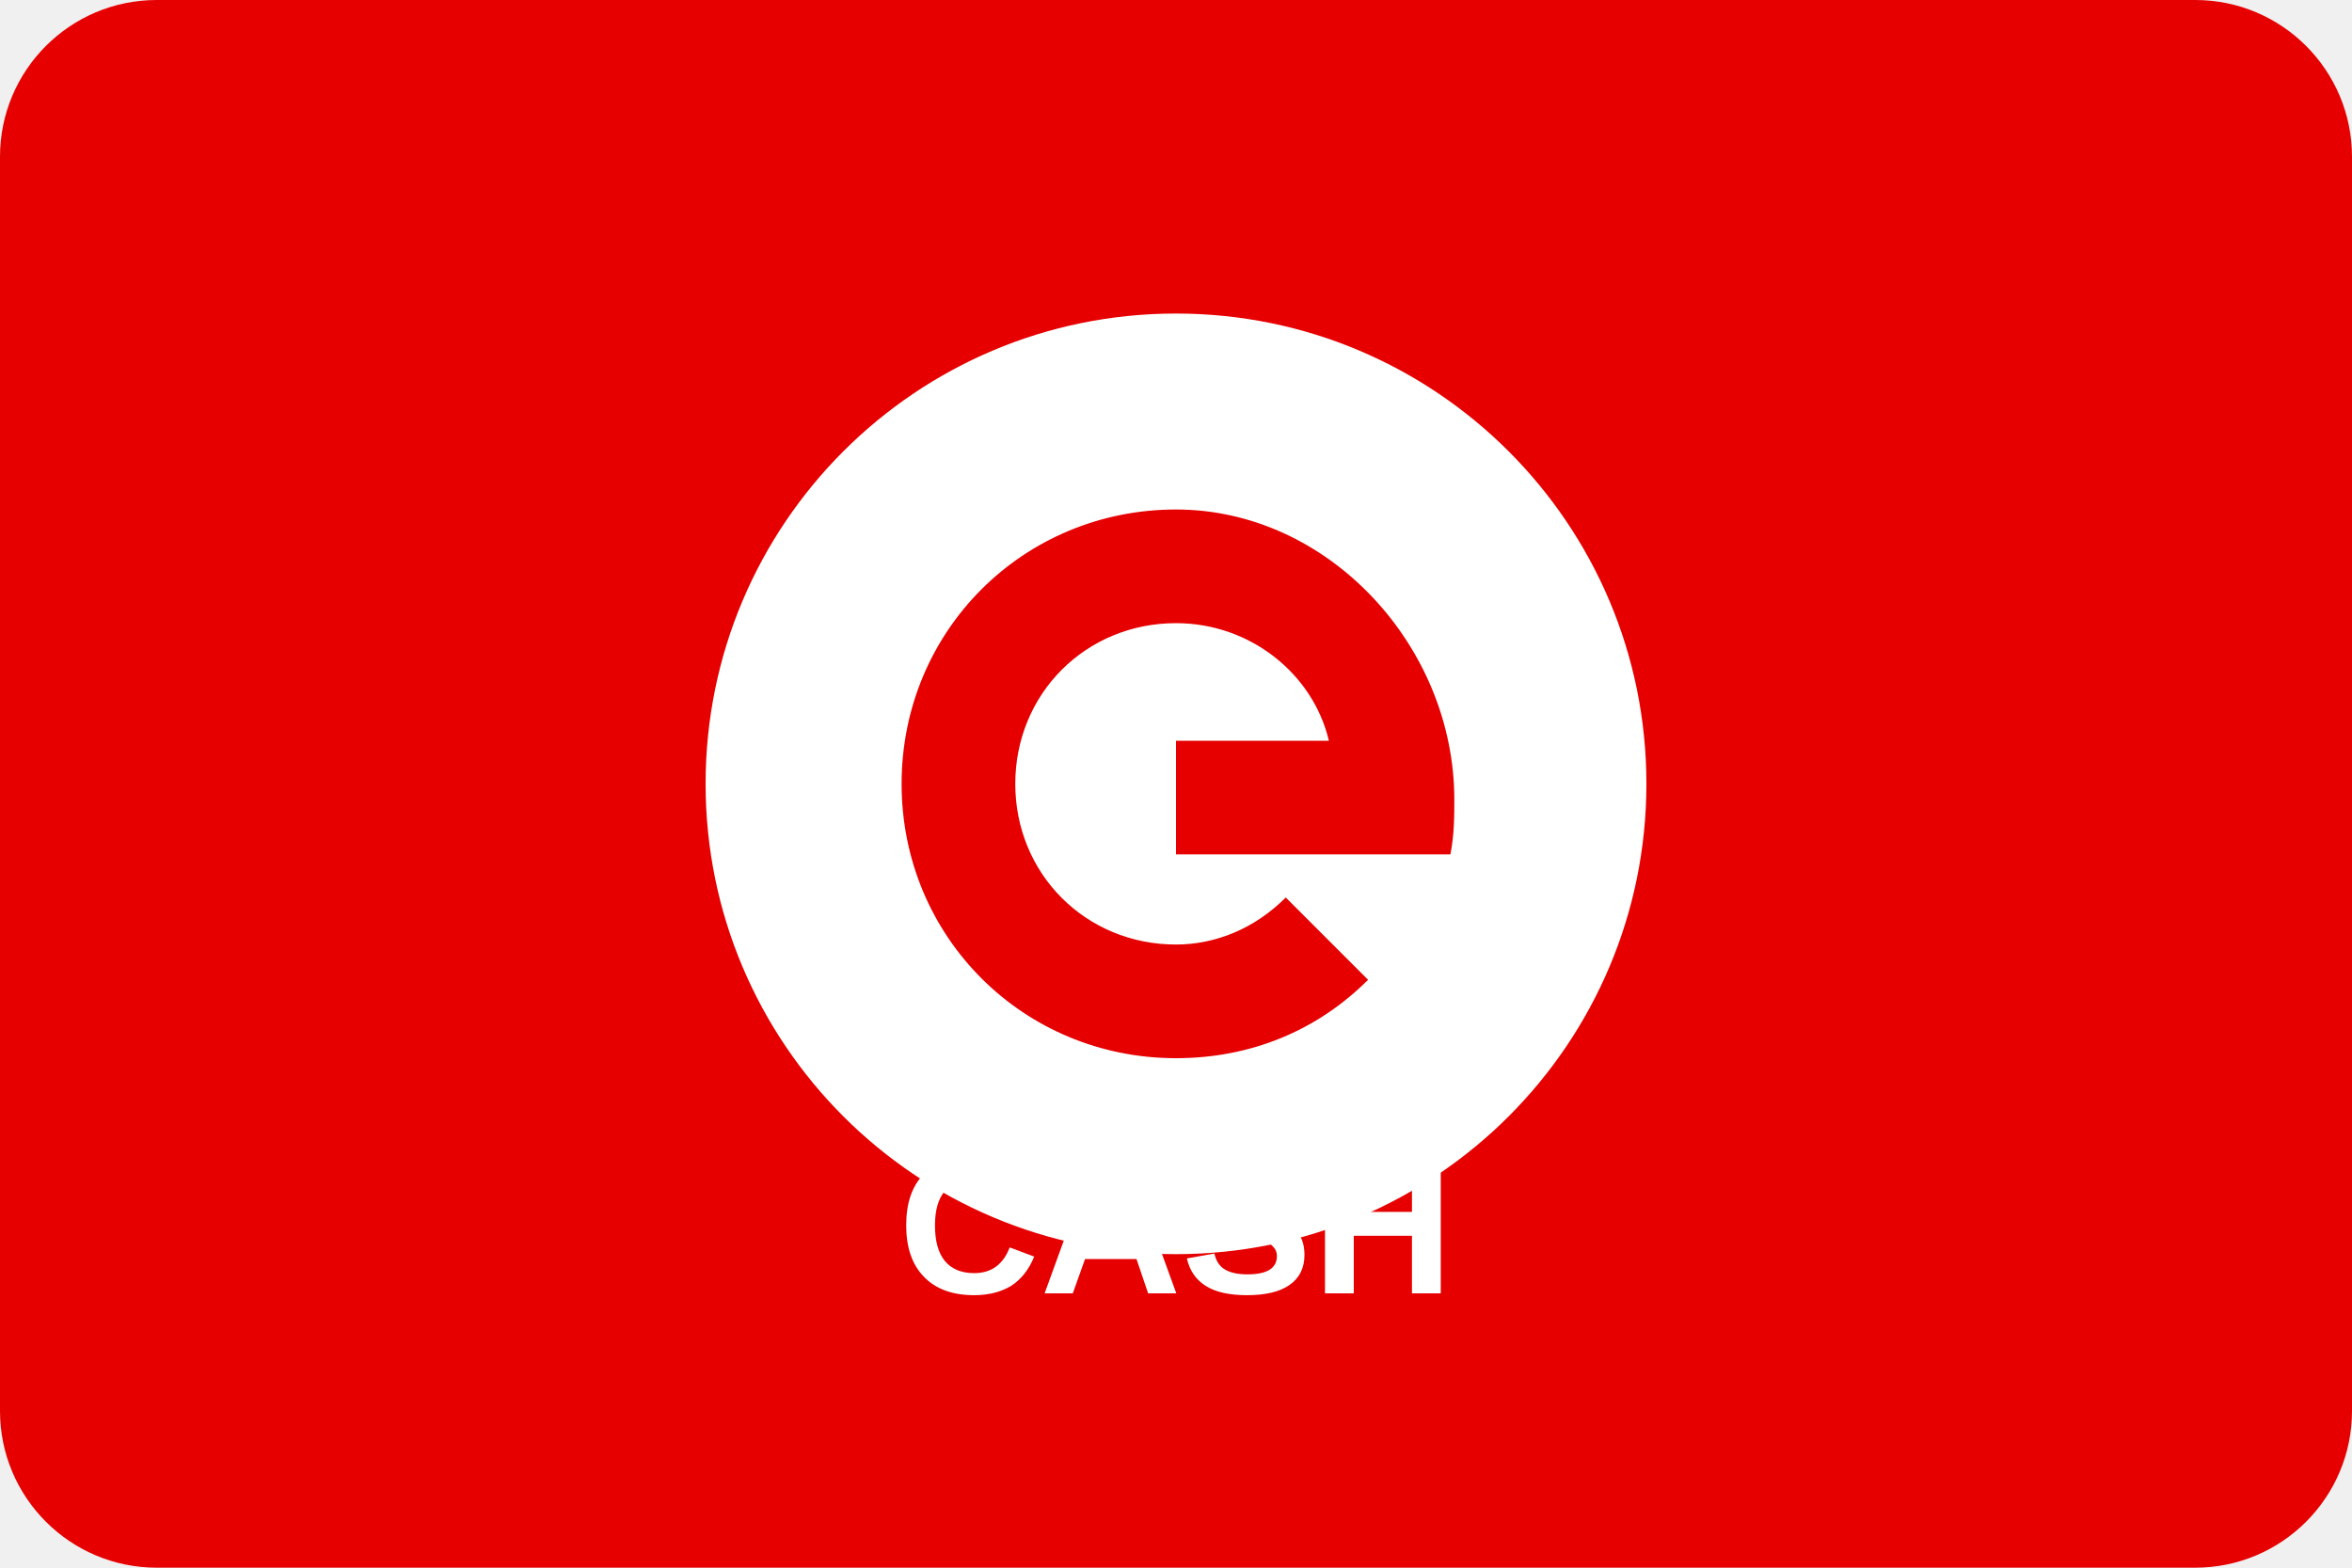
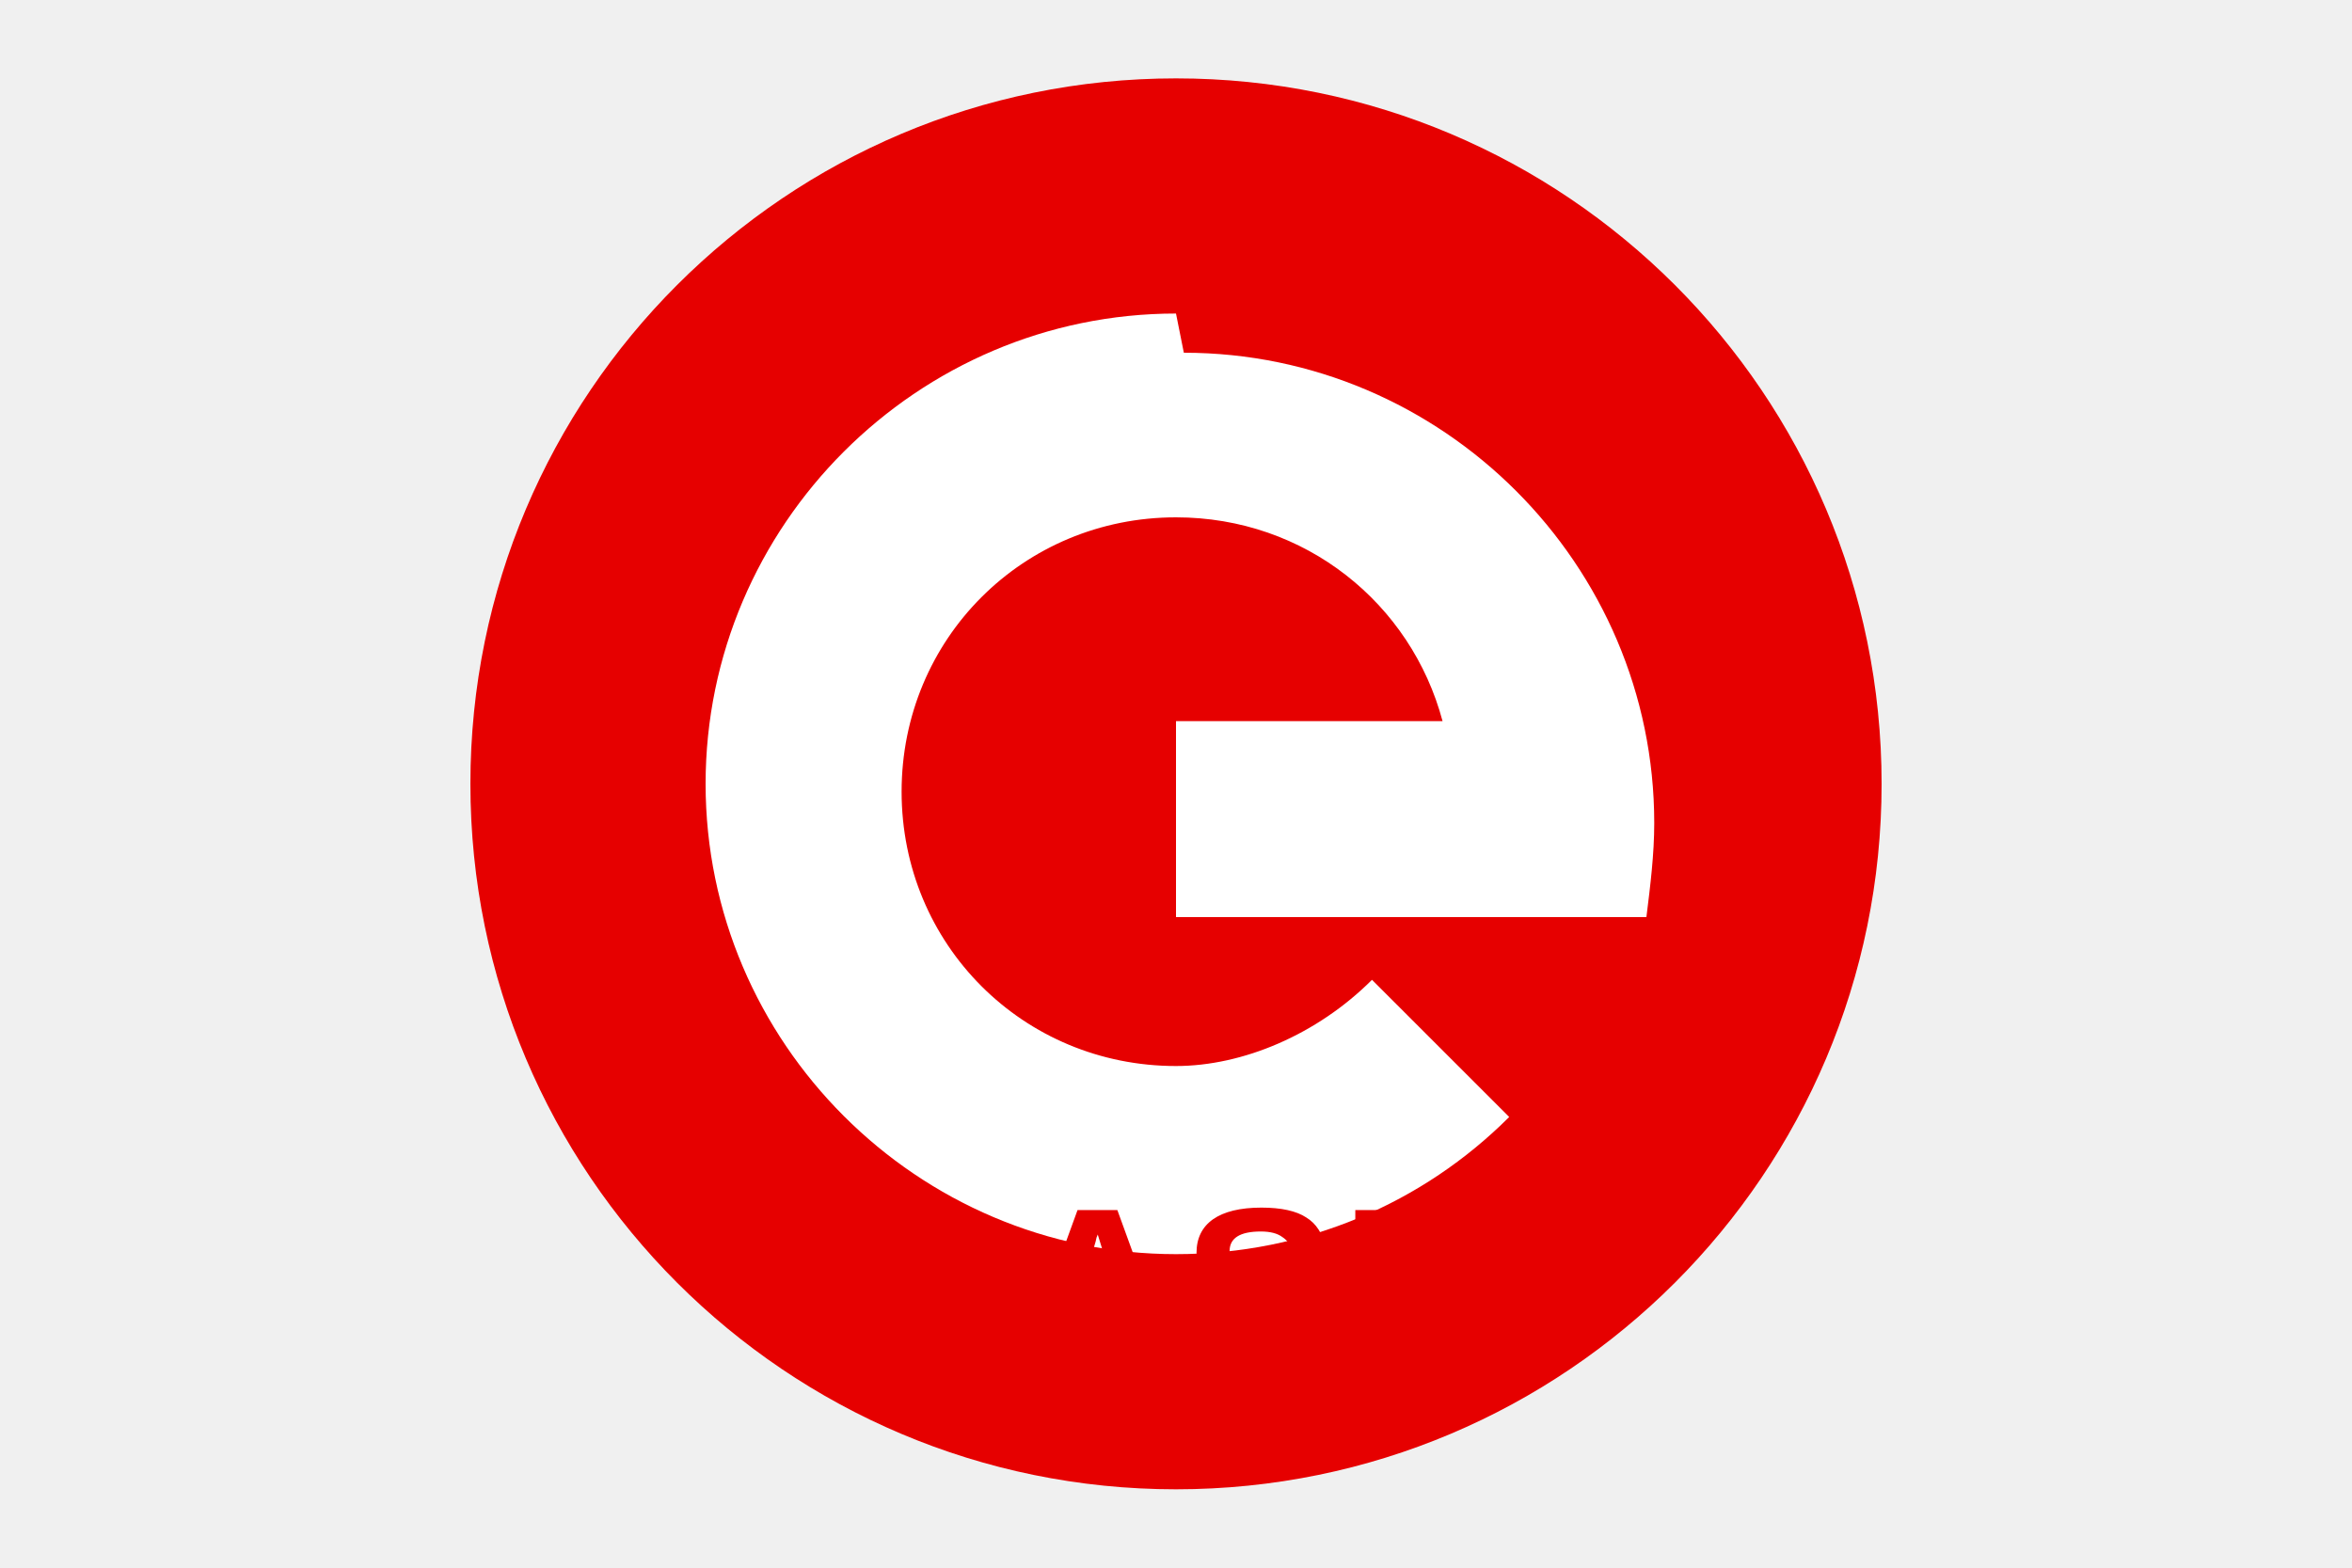
<svg xmlns="http://www.w3.org/2000/svg" viewBox="0 0 60 40" fill="none">
-   <rect width="60" height="40" rx="4" fill="#E60000" />
-   <circle cx="30" cy="20" r="12" fill="white" />
-   <path d="M30 13c-3.9 0-7 3.1-7 7s3.1 7 7 7c1.9 0 3.6-0.7 4.9-2l-2.1-2.1c-0.8 0.8-1.8 1.2-2.8 1.2-2.3 0-4.1-1.8-4.1-4.1s1.8-4.1 4.1-4.1c1.9 0 3.5 1.3 3.9 3h-3.9v2.9h7c0.1-0.5 0.1-1 0.1-1.4 0-3.9-3.2-7.4-7.1-7.4z" fill="#E60000" />
-   <text x="30" y="33" font-family="Arial, sans-serif" font-size="5" font-weight="bold" text-anchor="middle" fill="white">CASH</text>
+   <circle cx="30" cy="20" r="18" fill="#E60000" />
+   <path d="M30 8c-6.6 0-12 5.4-12 12s5.4 12 12 12c3.3 0 6.3-1.3 8.5-3.5l-3.5-3.5c-1.4 1.4-3.3 2.2-5 2.2-3.9 0-7-3.1-7-7s3.1-7 7-7c3.3 0 6 2.2 6.8 5.2h-6.8v5h12c0.1-0.8 0.2-1.6 0.2-2.4 0-6.6-5.4-12-12-12z" fill="white" />
+   <text x="30" y="35" font-family="Arial, sans-serif" font-size="6" font-weight="bold" text-anchor="middle" fill="#E60000">CASH</text>
</svg>
